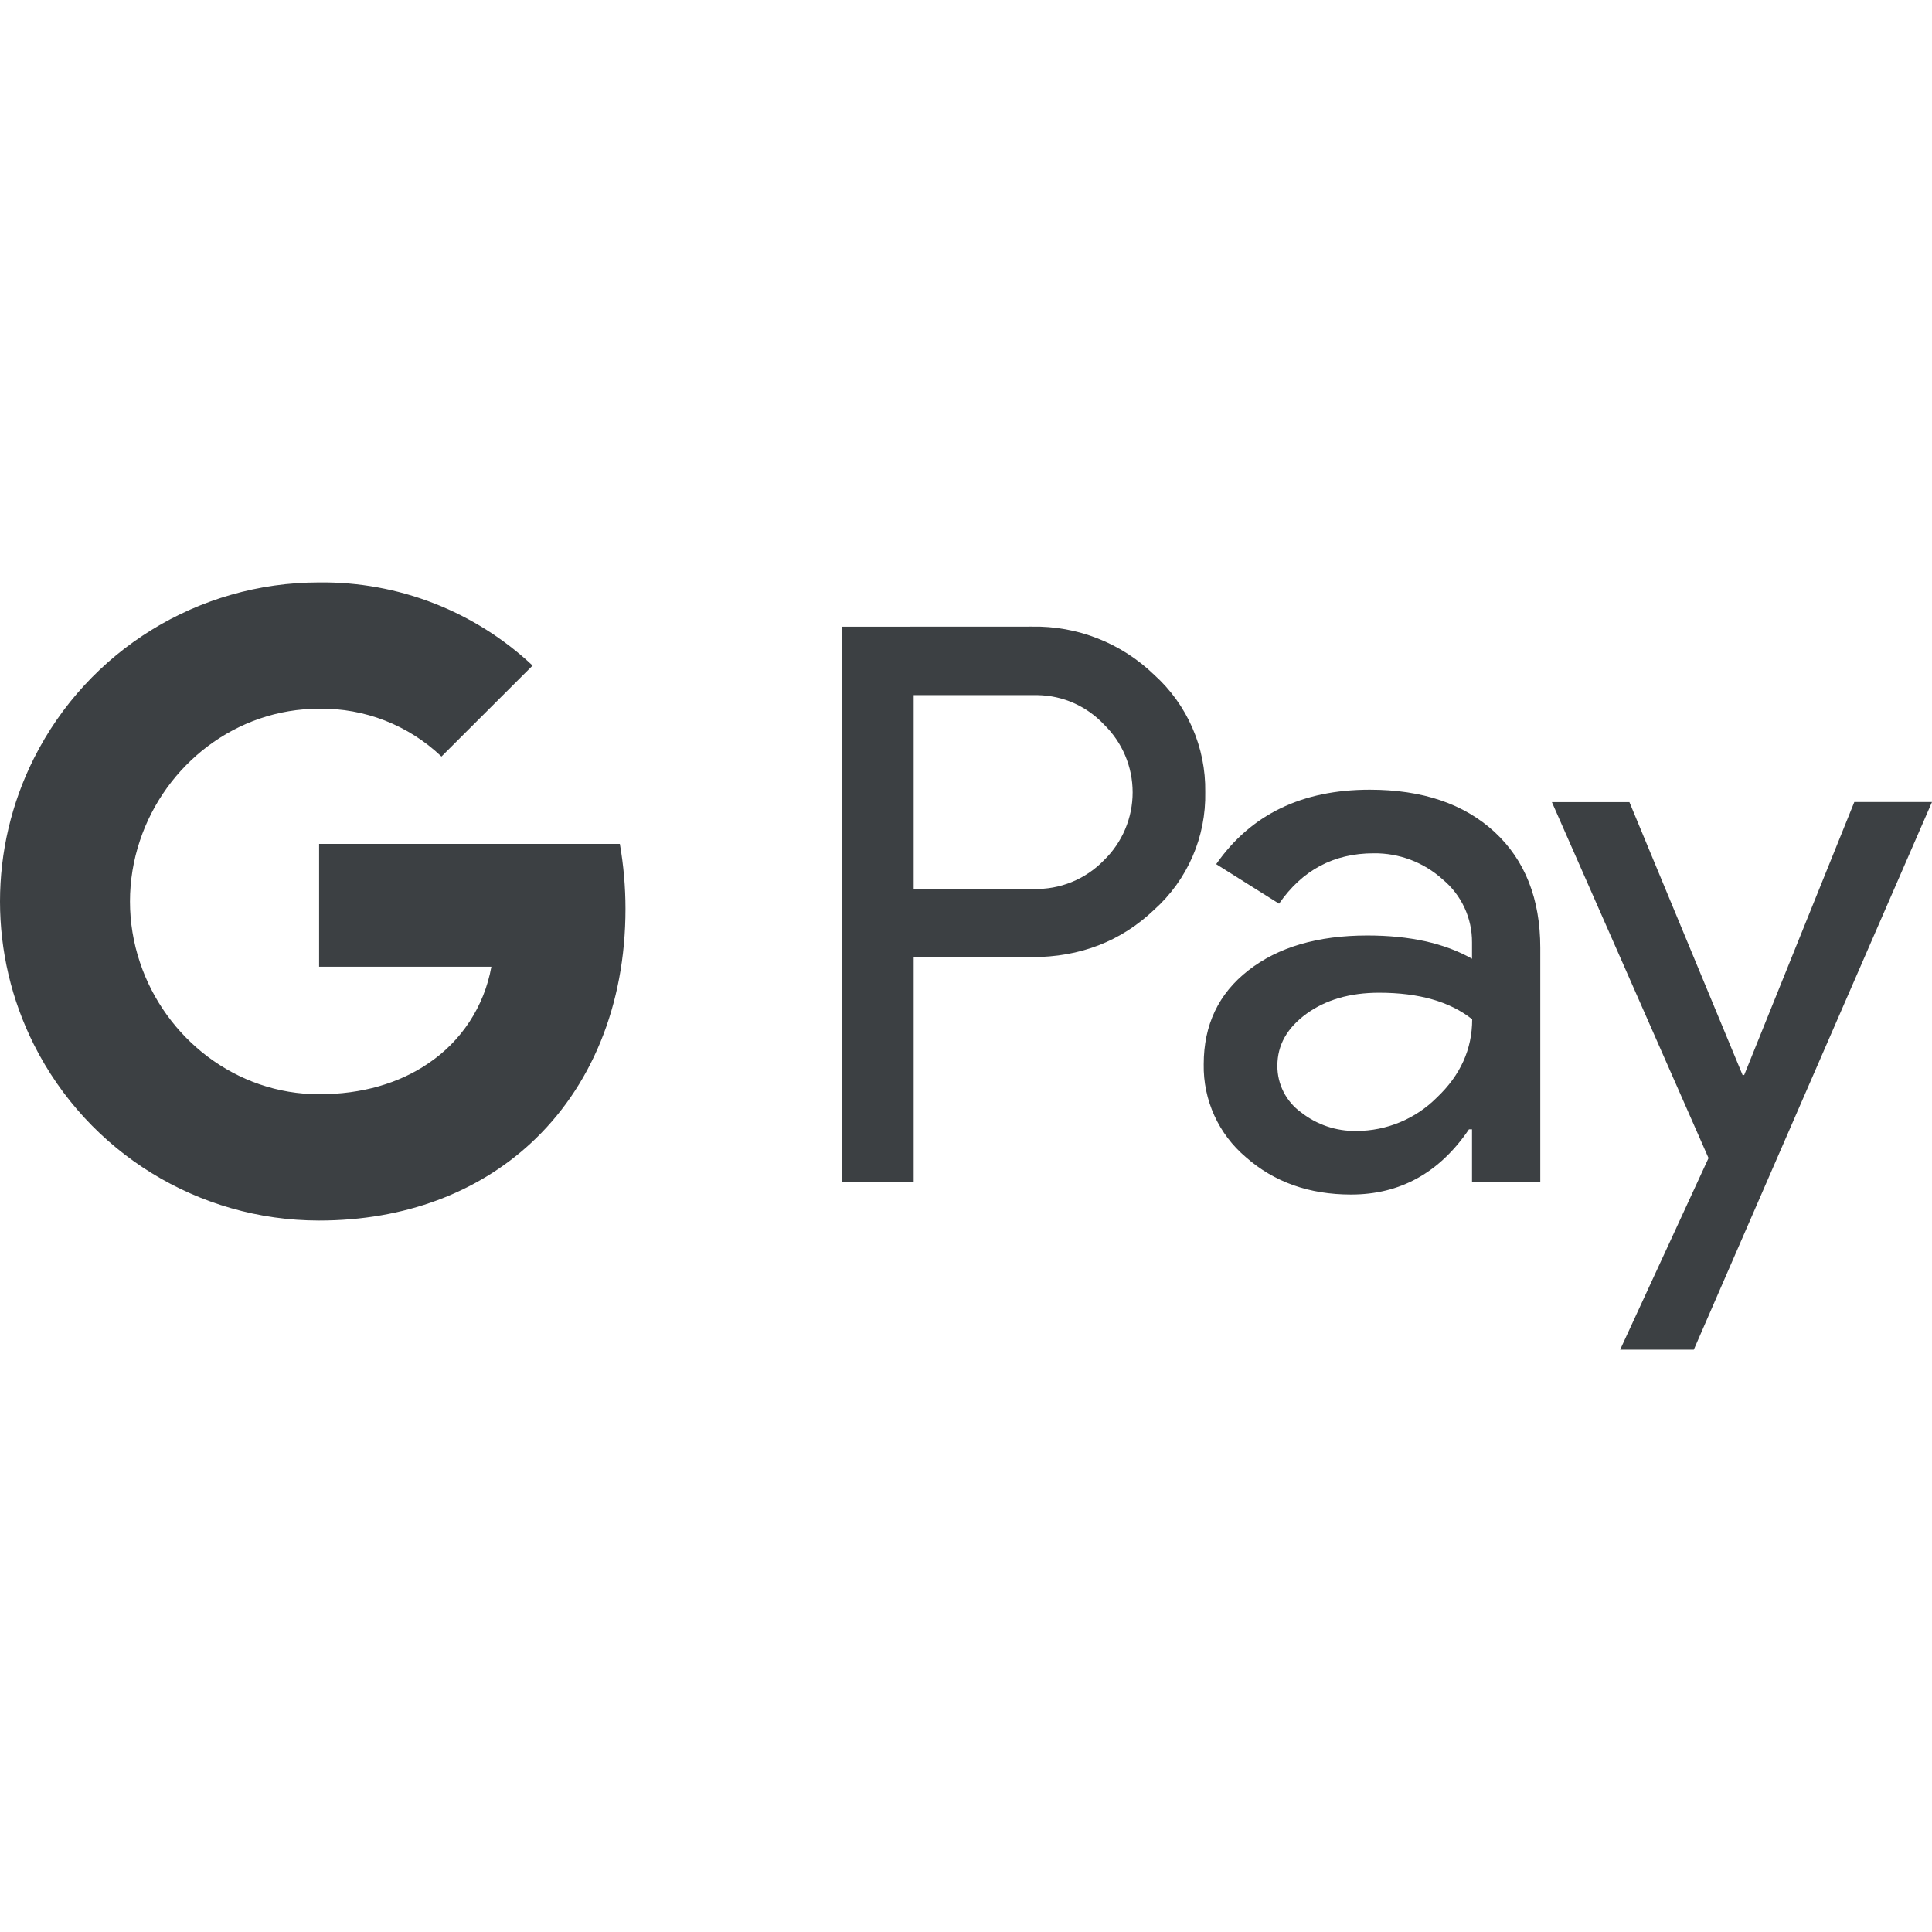
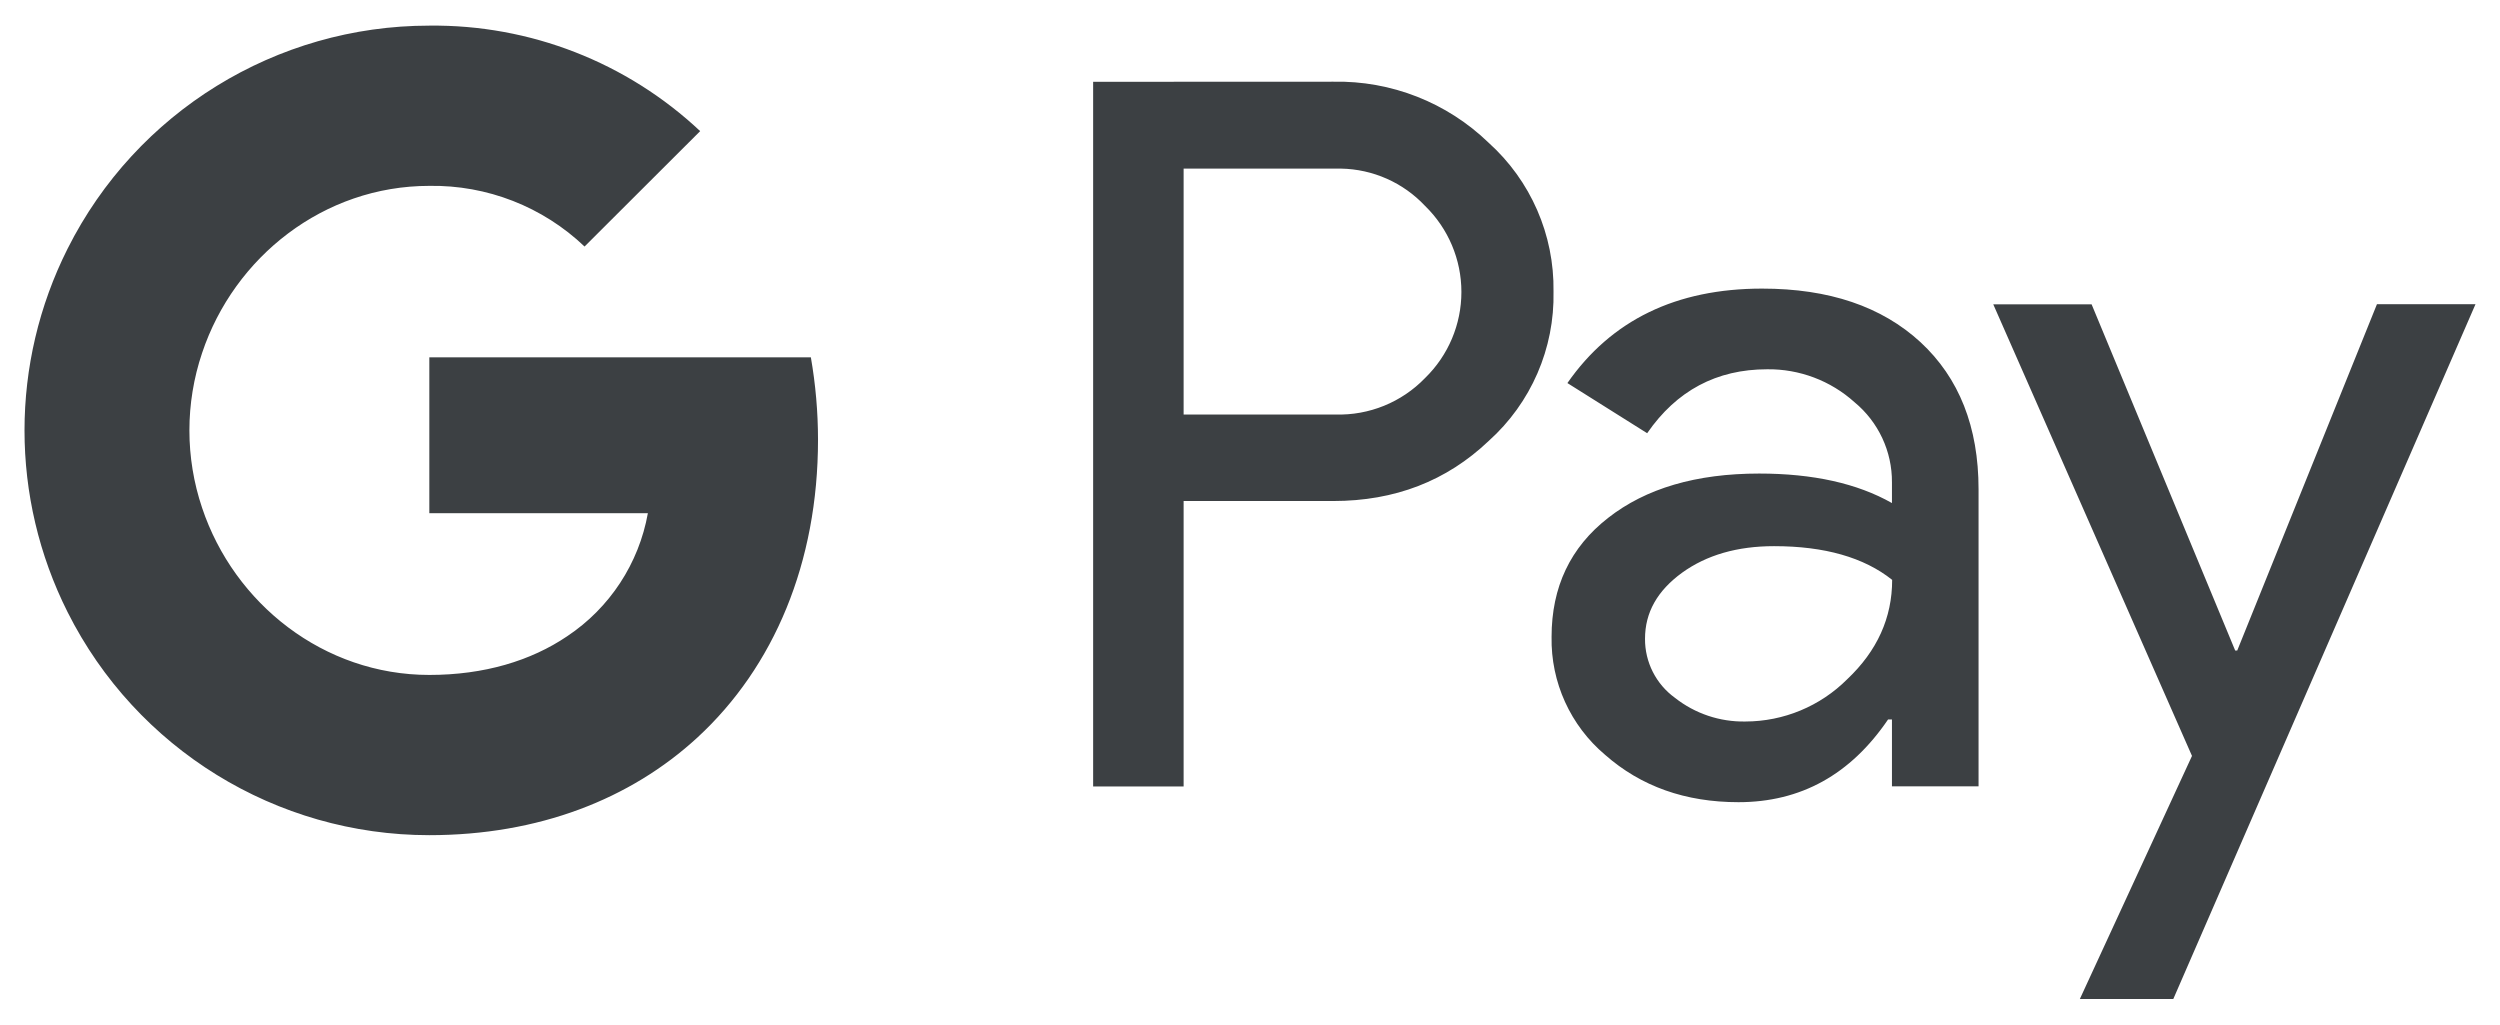
- <svg xmlns="http://www.w3.org/2000/svg" fill="#3C4043" role="img" viewBox="0 0 24 24">
+ <svg xmlns="http://www.w3.org/2000/svg" fill="#3C4043" role="img" viewBox="-0.24 6.984 24.48 10.032">
  <path d="M3.963 7.235A3.963 3.963 0 00.422 9.419a3.963 3.963 0 000 3.559 3.963 3.963 0 003.541 2.184c1.07 0 1.97-.352 2.627-.957.748-.69 1.18-1.71 1.18-2.916a4.722 4.722 0 00-.07-.806H3.964v1.526h2.14a1.835 1.835 0 01-.79 1.205c-.356.241-.814.379-1.35.379-1.034 0-1.911-.697-2.225-1.636a2.375 2.375 0 010-1.517c.314-.94 1.191-1.636 2.225-1.636a2.152 2.152 0 011.52.594l1.132-1.13a3.808 3.808 0 00-2.652-1.033zm6.501.55v6.9h.886V11.89h1.465c.603 0 1.11-.196 1.522-.588a1.911 1.911 0 00.635-1.464 1.92 1.92 0 00-.635-1.456 2.125 2.125 0 00-1.522-.598zm2.427.85a1.156 1.156 0 01.823.365 1.176 1.176 0 010 1.686 1.171 1.171 0 01-.877.357H11.35V8.635h1.487a1.156 1.156 0 01.054 0zm4.124 1.175c-.842 0-1.477.308-1.907.925l.781.491c.288-.417.68-.626 1.175-.626a1.255 1.255 0 01.856.323 1.009 1.009 0 01.366.785v.202c-.34-.193-.774-.289-1.3-.289-.617 0-1.11.145-1.479.434-.37.288-.554.677-.554 1.165a1.476 1.476 0 00.525 1.156c.35.308.785.463 1.305.463.61 0 1.098-.27 1.465-.81h.038v.655h.848v-2.909c0-.61-.19-1.09-.568-1.44-.38-.35-.896-.525-1.551-.525zm2.263.154l1.946 4.422-1.098 2.38h.915L24 9.963h-.965l-1.368 3.391h-.02l-1.406-3.39zm-2.146 2.368c.494 0 .88.11 1.156.33 0 .372-.147.696-.44.973a1.413 1.413 0 01-.997.414 1.081 1.081 0 01-.69-.232.708.708 0 01-.293-.578c0-.257.12-.47.363-.647.24-.173.54-.26.9-.26Z" />
</svg>
